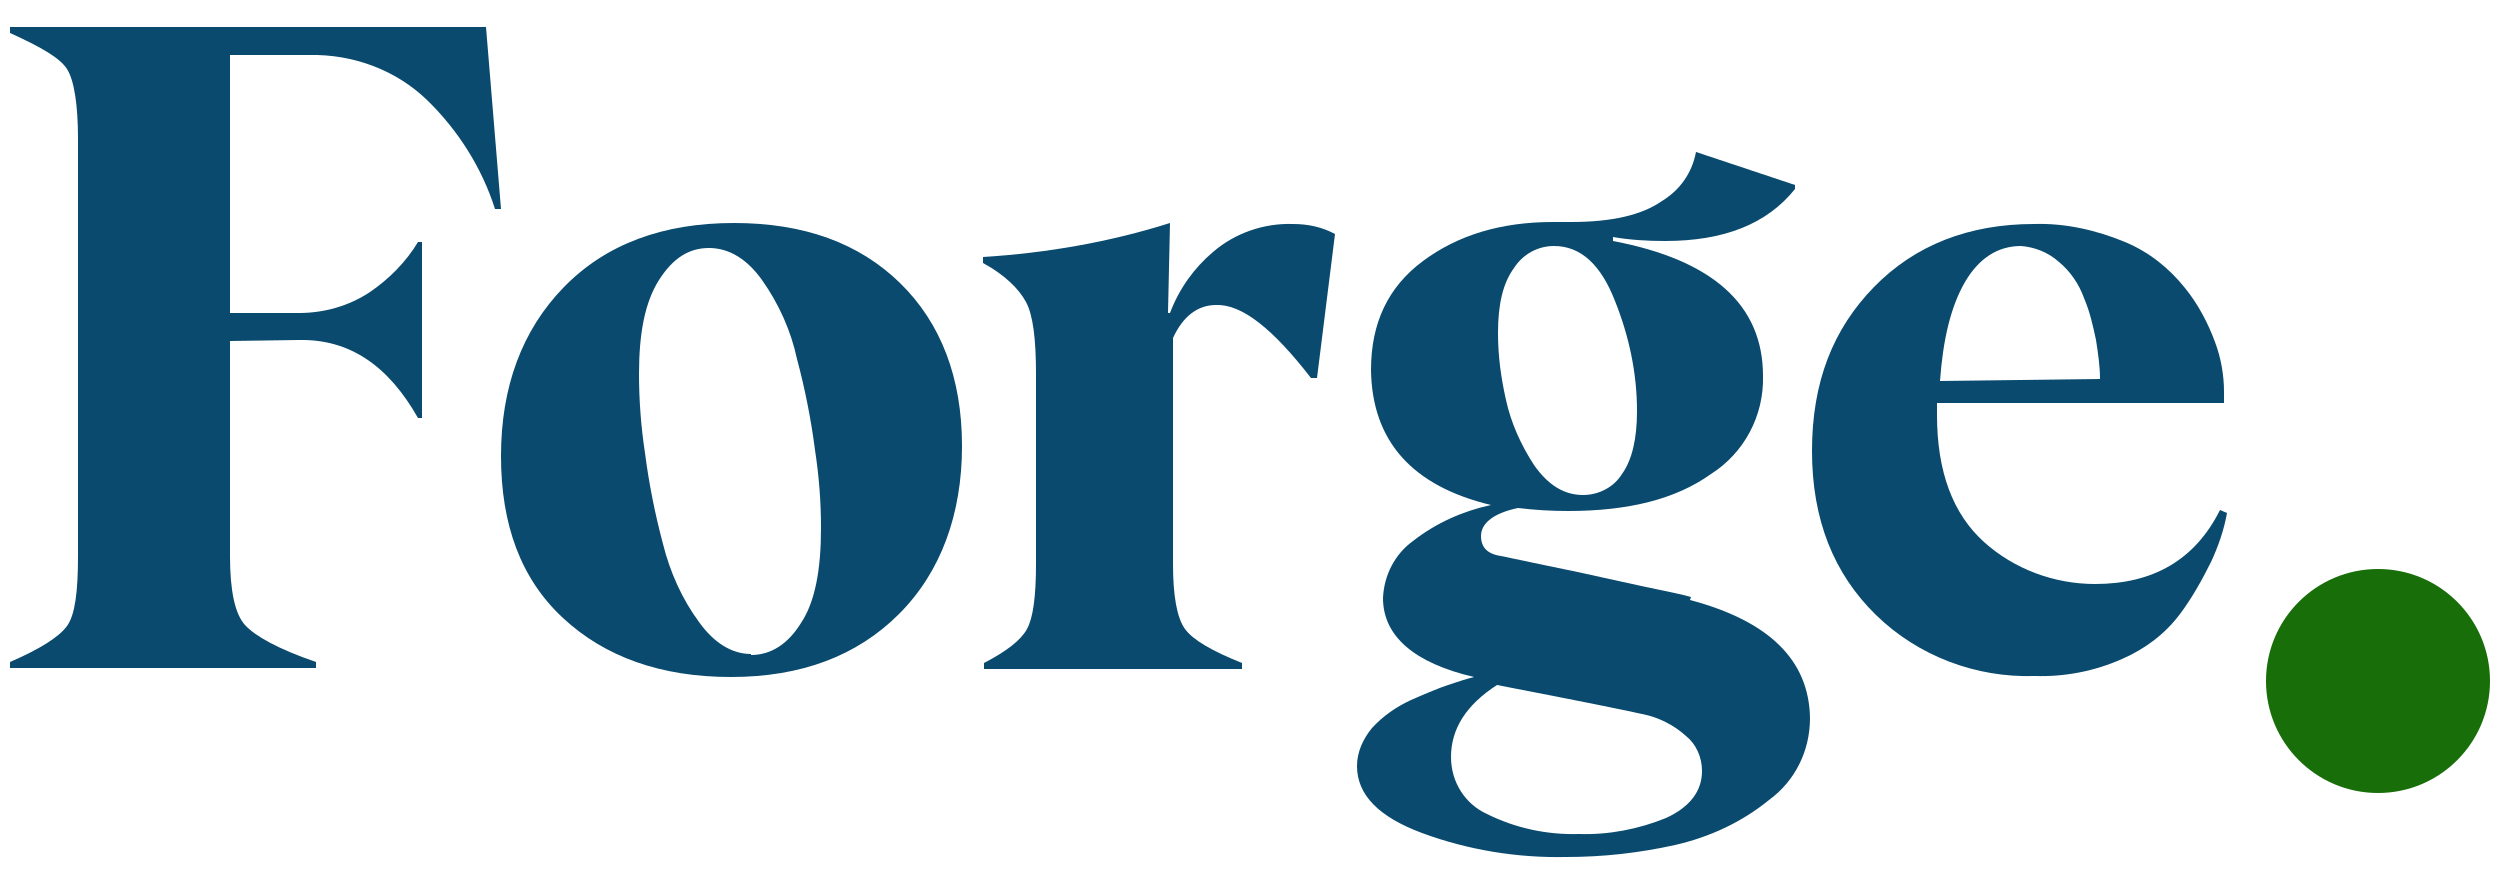
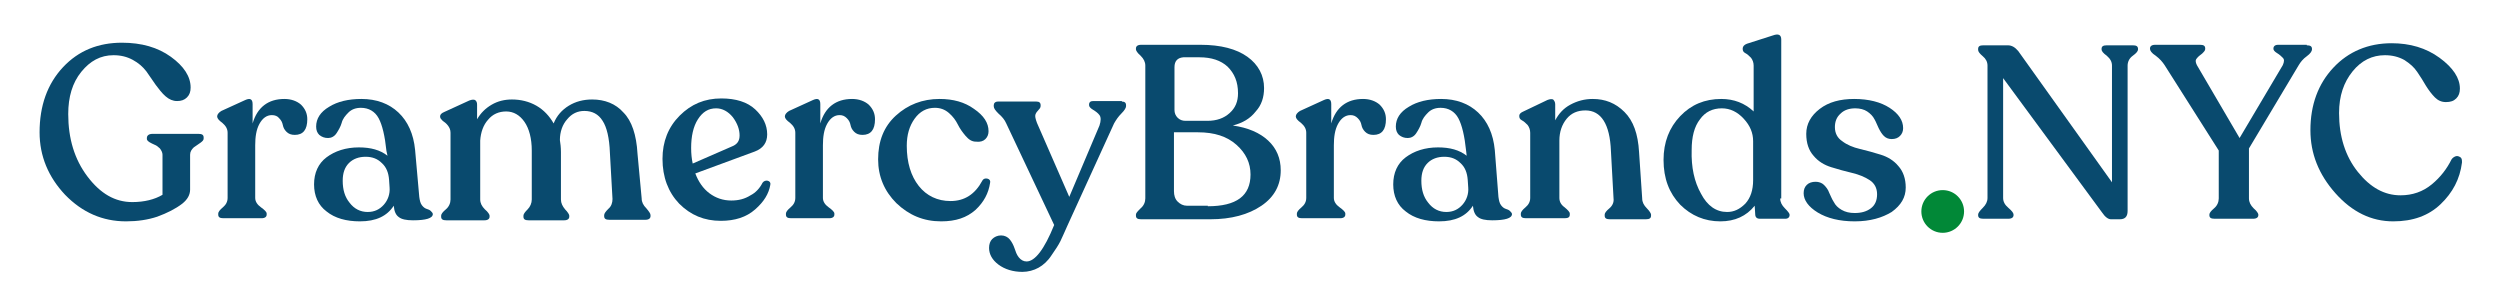
- <svg xmlns="http://www.w3.org/2000/svg" version="1.1" id="Layer_1" x="0px" y="0px" viewBox="0 0 250 89.4" style="enable-background:new 0 0 250 89.4;" xml:space="preserve">
+ <svg xmlns="http://www.w3.org/2000/svg" version="1.1" id="Layer_1" x="0px" y="0px" viewBox="0 0 480 57" style="enable-background:new 0 0 480 57;" xml:space="preserve">
  <style type="text/css">
- 	.st0{fill:#186E09;}
+ 	.st0{fill:#018837;}
	.st1{fill:#094A6E;}
</style>
-   <circle class="st0" cx="237.8" cy="68.1" r="11.2" />
-   <path class="st1" d="M50.1,20.9h-0.6c-1.3-4.1-3.7-7.9-6.8-10.9C39.6,7,35.3,5.4,30.9,5.5H23v25.8h6.9c2.5,0,5-0.7,7.1-2.1  c1.9-1.3,3.6-3,4.8-5h0.4v17.6h-0.4c-3-5.3-6.9-7.9-11.9-7.8L23,34.1v21.5c0,3.5,0.5,5.8,1.5,6.9s3.3,2.4,7.1,3.7v0.6H1v-0.6  c3-1.3,4.9-2.5,5.7-3.6s1.1-3.4,1.1-7V13.9c0-3.5-0.4-5.9-1.1-7S4.1,4.7,1,3.3V2.7h47.6L50.1,20.9z" />
-   <path class="st1" d="M73.1,67.7c-7,0-12.6-2-16.8-5.9c-4.2-3.9-6.2-9.3-6.2-16.2s2.1-12.6,6.3-16.9s9.9-6.4,17-6.4  c7,0,12.5,2,16.6,6c4.1,4,6.2,9.5,6.2,16.3s-2.1,12.6-6.3,16.8S80.1,67.7,73.1,67.7L73.1,67.7z M75.1,65.5c2,0,3.7-1.1,5-3.2  c1.4-2.1,2-5.3,2-9.5c0-2.6-0.2-5.2-0.6-7.8c-0.4-3.1-1-6.1-1.8-9.1c-0.6-2.8-1.8-5.5-3.5-7.9c-1.5-2.1-3.3-3.2-5.3-3.2  s-3.6,1-5,3.2s-2,5.3-2,9.4c0,2.6,0.2,5.3,0.6,7.9c0.4,3.1,1,6.1,1.8,9.1c0.7,2.8,1.9,5.5,3.6,7.8c1.5,2.1,3.3,3.2,5.2,3.2  L75.1,65.5z" />
-   <path class="st1" d="M98.4,66.3c2.3-1.2,3.7-2.3,4.3-3.4s0.9-3.2,0.9-6.5v-19c0-3.5-0.3-5.9-1-7.2s-2.1-2.7-4.3-3.9v-0.6  c6.4-0.4,12.7-1.5,18.7-3.4l-0.2,9h0.2c0.9-2.4,2.4-4.5,4.3-6.1c2.2-1.9,5.1-2.9,8-2.8c1.5,0,2.9,0.3,4.2,1l-1.8,14.4h-0.6  c-3.8-4.9-6.9-7.4-9.5-7.3c-1.8,0-3.3,1.1-4.3,3.3v22.6c0,3.2,0.4,5.4,1.2,6.5s2.7,2.2,5.7,3.4v0.6H98.4L98.4,66.3z" />
-   <path class="st1" d="M169,60c7.9,2.1,11.9,6,12,11.8c0,3.3-1.5,6.3-4.1,8.2c-2.7,2.2-5.9,3.7-9.4,4.5c-3.6,0.8-7.2,1.2-10.9,1.2  c-4.9,0.1-9.8-0.7-14.4-2.4c-4.3-1.6-6.5-3.8-6.5-6.7c0-1.4,0.6-2.7,1.5-3.8c1.1-1.2,2.4-2.1,3.9-2.8c1.6-0.7,2.8-1.2,3.7-1.5  s1.8-0.6,2.6-0.8c-6-1.4-9.1-4.1-9.1-7.9c0.1-2.3,1.2-4.4,3-5.7c2.3-1.8,5-3,7.8-3.6c-7.9-1.9-11.9-6.4-12-13.5  c0-4.7,1.7-8.3,5.2-10.9s7.8-3.9,13-3.9h1.8c4.1,0,7.1-0.7,9.1-2.1c1.8-1.1,3-2.8,3.4-4.9l9.9,3.3v0.4c-2.8,3.5-7.1,5.2-13,5.2  c-1.7,0-3.5-0.1-5.2-0.4v0.4c10,1.9,15,6.4,15,13.5c0.1,4-1.9,7.7-5.2,9.8c-3.5,2.5-8.2,3.7-14.3,3.7c-1.7,0-3.3-0.1-5-0.3  c-2.4,0.5-3.7,1.5-3.7,2.8c0,1.1,0.6,1.8,2,2l3.8,0.8c2.5,0.5,5.3,1.1,8.4,1.8c3.1,0.7,5.4,1.1,6.8,1.5L169,60z M157.9,83.4  c3,0.1,6-0.5,8.7-1.6c2.4-1.1,3.6-2.7,3.6-4.7c0-1.4-0.6-2.7-1.6-3.5c-1.2-1.1-2.8-1.9-4.4-2.2c-1.3-0.3-6.2-1.3-14.5-2.9  c-3.1,2-4.6,4.4-4.6,7.2c0,2.5,1.4,4.7,3.6,5.7C151.5,82.8,154.7,83.5,157.9,83.4L157.9,83.4z M155.4,24.6c-1.6,0-3.1,0.8-4,2.2  c-1.1,1.5-1.6,3.6-1.6,6.5c0,2.3,0.3,4.5,0.8,6.7c0.5,2.3,1.5,4.5,2.8,6.5c1.4,2,3,3,4.9,3c1.6,0,3.1-0.8,3.9-2.1  c1-1.4,1.5-3.5,1.5-6.3c0-3.8-0.8-7.5-2.2-11C160.1,26.5,158.1,24.6,155.4,24.6L155.4,24.6z" />
-   <path class="st1" d="M222.7,51.3c-0.3,1.7-0.9,3.4-1.6,4.9c-0.9,1.8-1.9,3.6-3.1,5.2c-1.5,2-3.5,3.5-5.8,4.5  c-2.7,1.2-5.7,1.8-8.7,1.7c-5.9,0.2-11.7-2-15.9-6.1c-4.2-4.1-6.4-9.5-6.4-16.4s2.1-12.2,6.2-16.4s9.5-6.3,16-6.3  c3.1-0.1,6.2,0.6,9.1,1.8c2.4,1,4.4,2.6,6,4.6c1.3,1.6,2.3,3.5,3,5.4c0.6,1.6,0.9,3.3,0.9,5v1.1h-28.7v1.2c0,5.7,1.6,9.9,4.7,12.7  c3,2.7,7,4.2,11.1,4.2c5.8,0,10-2.4,12.5-7.4L222.7,51.3z M202.1,24.6c-2.3,0-4.2,1.2-5.6,3.6s-2.2,5.7-2.5,9.9l16-0.2  c0-1.3-0.2-2.6-0.4-3.9c-0.3-1.4-0.6-2.8-1.2-4.2c-0.5-1.4-1.4-2.7-2.5-3.6C204.8,25.2,203.4,24.7,202.1,24.6L202.1,24.6z" />
+   <g>
+     <circle class="st0" cx="373" cy="40.6" r="4.1" />
+     <g>
+       <path class="st1" d="M24.2,42.5c-4.5,0-8.4-1.7-11.7-5.1c-3.2-3.4-4.9-7.4-4.9-12c0-5.1,1.5-9.3,4.5-12.5c3-3.2,6.8-4.7,11.3-4.7    c3.8,0,6.9,0.9,9.4,2.7c2.5,1.8,3.8,3.8,3.8,5.9c0,0.8-0.2,1.4-0.7,1.9c-0.5,0.5-1.1,0.7-1.9,0.7c-0.8,0-1.5-0.3-2.2-0.9    c-0.7-0.6-1.3-1.4-1.9-2.2c-0.6-0.9-1.2-1.7-1.8-2.6c-0.7-0.9-1.5-1.6-2.6-2.2c-1.1-0.6-2.3-0.9-3.7-0.9c-2.5,0-4.5,1.1-6.2,3.2    c-1.7,2.1-2.5,4.8-2.5,8.1c0,4.7,1.2,8.7,3.7,12s5.3,4.9,8.6,4.9c2.3,0,4.3-0.5,5.8-1.4v-7.7c0-0.4-0.2-0.8-0.5-1.2    c-0.3-0.3-0.7-0.6-1-0.7c-0.4-0.2-0.7-0.3-1-0.5c-0.3-0.2-0.5-0.4-0.5-0.6v-0.2c0-0.5,0.4-0.8,1.1-0.8l8.8,0c0.7,0,1,0.2,1,0.7    v0.2c0,0.3-0.2,0.5-0.6,0.8c-0.4,0.3-0.9,0.6-1.3,0.9c-0.4,0.4-0.7,0.8-0.7,1.4v6.7c0,1-0.5,1.9-1.5,2.7c-1.3,1-2.9,1.8-4.8,2.5    C28.4,42.2,26.4,42.5,24.2,42.5z" />
+       <path class="st1" d="M54.6,19c1.3,0,2.4,0.4,3.2,1.1c0.8,0.8,1.2,1.7,1.2,2.8c0,2-0.8,3-2.4,3c-0.7,0-1.2-0.2-1.6-0.6    c-0.4-0.4-0.6-0.8-0.7-1.3c-0.1-0.5-0.3-0.9-0.7-1.3c-0.3-0.4-0.8-0.6-1.4-0.6c-1,0-1.8,0.6-2.4,1.7c-0.6,1.1-0.8,2.5-0.8,4.1    v10.1c0,0.7,0.4,1.3,1.1,1.8c0.7,0.5,1.1,0.9,1.1,1.2v0.2c0,0.4-0.3,0.7-1,0.7h-7.3c-0.7,0-1-0.2-1-0.7v-0.2    c0-0.3,0.3-0.7,0.9-1.2c0.6-0.5,0.9-1.1,0.9-1.8V25.5c0-0.7-0.3-1.3-1-1.9c-0.7-0.5-1-0.9-1-1.2v-0.1c0-0.3,0.3-0.7,0.8-1l4.6-2.1    c0.9-0.4,1.4-0.2,1.4,0.8v3.7C49.4,20.6,51.5,19,54.6,19z" />
+       <path class="st1" d="M80.5,37.8c0.1,0.7,0.2,1.2,0.5,1.6c0.3,0.4,0.6,0.6,0.9,0.7c0.3,0.1,0.6,0.2,0.8,0.4s0.4,0.4,0.4,0.6    c0,0.8-1.3,1.2-3.8,1.2c-1.3,0-2.2-0.2-2.7-0.6c-0.6-0.4-0.9-1.1-1-2.2c-1.3,2-3.4,3-6.5,3c-2.6,0-4.8-0.6-6.4-1.9    c-1.6-1.2-2.4-3-2.4-5.2c0-2.2,0.8-4,2.4-5.2c1.6-1.2,3.7-1.9,6.2-1.9c2.3,0,4.1,0.5,5.5,1.6L74.2,29c-0.3-2.9-0.8-5-1.5-6.3    c-0.7-1.3-1.9-2-3.4-2c-1,0-1.8,0.3-2.4,0.9c-0.6,0.6-1.1,1.2-1.3,2c-0.2,0.7-0.6,1.4-1,2c-0.4,0.6-1,0.9-1.6,0.9    c-0.7,0-1.2-0.2-1.7-0.6c-0.4-0.4-0.6-0.9-0.6-1.6c0-1.5,0.8-2.8,2.5-3.8c1.6-1,3.7-1.5,6.2-1.5c2.9,0,5.3,0.9,7.1,2.6    c1.8,1.7,2.9,4.1,3.2,7.2L80.5,37.8z M70.6,40.7c1.3,0,2.3-0.5,3.1-1.4c0.8-0.9,1.2-2.1,1.1-3.3l-0.1-1.5    c-0.1-1.3-0.5-2.4-1.4-3.2c-0.8-0.8-1.8-1.2-3.1-1.2c-1.3,0-2.4,0.4-3.2,1.2c-0.8,0.8-1.2,1.9-1.2,3.4c0,1.7,0.4,3.1,1.3,4.2    C68,40.1,69.2,40.7,70.6,40.7z" />
+       <path class="st1" d="M123.2,38.1c0,0.7,0.3,1.3,0.9,1.9c0.5,0.6,0.8,1,0.8,1.3v0.2c0,0.4-0.3,0.7-1,0.7H117c-0.7,0-1-0.2-1-0.7    v-0.2c0-0.3,0.3-0.7,0.8-1.2c0.6-0.5,0.8-1.2,0.8-1.9l-0.5-8.9c-0.1-2.8-0.6-4.9-1.4-6.1c-0.8-1.3-2-1.9-3.5-1.9    c-1.3,0-2.4,0.5-3.3,1.6c-0.9,1-1.4,2.4-1.4,4c0.1,0.6,0.2,1.4,0.2,2.3v9.1c0,0.7,0.3,1.3,0.8,1.9c0.5,0.5,0.8,1,0.8,1.2v0.2    c0,0.4-0.3,0.7-1,0.7h-6.8c-0.7,0-1-0.2-1-0.7v-0.2c0-0.3,0.3-0.7,0.8-1.2c0.5-0.5,0.8-1.2,0.8-1.9v-9.4c0-2.3-0.5-4.2-1.4-5.5    c-0.9-1.3-2.1-2-3.5-2c-1.4,0-2.6,0.5-3.5,1.6c-0.9,1-1.4,2.4-1.5,4l0,11.3c0,0.7,0.3,1.3,0.9,1.9c0.6,0.5,0.9,1,0.9,1.2v0.2    c0,0.4-0.3,0.7-1,0.7h-7.3c-0.7,0-1-0.2-1-0.7v-0.2c0-0.3,0.3-0.7,0.9-1.2c0.6-0.5,0.9-1.2,0.9-1.9V25.5c0-0.6-0.2-1-0.5-1.4    c-0.3-0.4-0.7-0.7-1-0.9c-0.3-0.3-0.5-0.5-0.5-0.8v-0.1c0-0.3,0.3-0.6,0.8-0.8l4.8-2.2c0.5-0.2,0.9-0.2,1.1-0.1    c0.3,0.2,0.4,0.5,0.4,0.9v2.8c0.7-1.2,1.6-2.1,2.8-2.8c1.2-0.7,2.5-1,3.9-1c1.7,0,3.3,0.4,4.7,1.2c1.4,0.8,2.5,2,3.3,3.4    c0.6-1.5,1.6-2.6,2.9-3.4c1.3-0.8,2.8-1.2,4.5-1.2c2.4,0,4.5,0.8,6,2.5c1.6,1.6,2.5,4.3,2.7,7.9L123.2,38.1z" />
+       <path class="st1" d="M146.4,35.1c0.2-0.3,0.6-0.5,1-0.4c0.4,0.1,0.6,0.4,0.5,0.8c-0.3,1.7-1.2,3.2-2.9,4.7    c-1.7,1.5-3.9,2.2-6.6,2.2c-3.2,0-5.8-1.1-8-3.3c-2.1-2.2-3.2-5.1-3.2-8.6c0-3.3,1.1-6.1,3.3-8.3c2.2-2.2,4.8-3.3,8-3.3    c2.8,0,5,0.7,6.5,2.1c1.5,1.4,2.3,3,2.3,4.8c0,1.6-0.8,2.7-2.4,3.3l-11.4,4.2c0.6,1.6,1.5,2.9,2.7,3.8c1.2,0.9,2.6,1.4,4.2,1.4    c1.4,0,2.6-0.3,3.7-1C145.1,37,145.9,36.1,146.4,35.1z M137.5,20.8c-1.5,0-2.6,0.7-3.5,2.1s-1.3,3.3-1.3,5.5c0,1.1,0.1,2.1,0.3,3    l7.8-3.4c0.8-0.4,1.2-1,1.2-2c0-1.1-0.4-2.3-1.3-3.5C139.8,21.4,138.7,20.8,137.5,20.8z" />
+       <path class="st1" d="M163.6,19c1.3,0,2.4,0.4,3.2,1.1c0.8,0.8,1.2,1.7,1.2,2.8c0,2-0.8,3-2.4,3c-0.7,0-1.2-0.2-1.6-0.6    s-0.6-0.8-0.7-1.3c-0.1-0.5-0.3-0.9-0.7-1.3s-0.8-0.6-1.4-0.6c-1,0-1.8,0.6-2.4,1.7c-0.6,1.1-0.8,2.5-0.8,4.1v10.1    c0,0.7,0.4,1.3,1.1,1.8c0.7,0.5,1.1,0.9,1.1,1.2v0.2c0,0.4-0.3,0.7-1,0.7h-7.3c-0.7,0-1-0.2-1-0.7v-0.2c0-0.3,0.3-0.7,0.9-1.2    c0.6-0.5,0.9-1.1,0.9-1.8V25.5c0-0.7-0.3-1.3-1-1.9c-0.7-0.5-1-0.9-1-1.2v-0.1c0-0.3,0.3-0.7,0.8-1l4.6-2.1    c0.9-0.4,1.4-0.2,1.4,0.8v3.7C158.4,20.6,160.5,19,163.6,19z" />
+       <path class="st1" d="M180.7,42.5c-3.4,0-6.2-1.2-8.6-3.5c-2.3-2.3-3.5-5.1-3.5-8.4c0-3.5,1.1-6.3,3.4-8.4c2.3-2.1,5.1-3.2,8.4-3.2    c2.6,0,4.8,0.6,6.6,1.9c1.9,1.3,2.8,2.7,2.8,4.3c0,0.6-0.2,1.1-0.6,1.5c-0.4,0.4-1,0.6-1.8,0.5c-0.8,0-1.4-0.4-2-1.1    c-0.6-0.7-1.1-1.4-1.5-2.2c-0.4-0.8-0.9-1.5-1.7-2.2s-1.7-1-2.7-1c-1.6,0-2.9,0.7-3.9,2.1c-1,1.4-1.5,3.1-1.5,5.2    c0,3.2,0.8,5.8,2.3,7.7c1.5,1.9,3.6,2.9,6.1,2.9c2.7,0,4.7-1.3,6.1-3.9c0.2-0.4,0.6-0.5,1-0.4s0.6,0.4,0.5,0.8    c-0.3,2-1.2,3.7-2.8,5.2C185.6,41.8,183.5,42.5,180.7,42.5z" />
+       <path class="st1" d="M215.4,19.5c0.5,0,0.8,0.2,0.8,0.7v0.2c0,0.3-0.3,0.8-0.9,1.4c-0.6,0.6-1,1.2-1.4,1.9l-8.9,19.5    c-0.6,1.3-1,2.3-1.4,3.1c-0.4,0.8-1,1.7-1.7,2.7c-0.7,1.1-1.6,1.9-2.5,2.4c-0.9,0.5-2,0.8-3.1,0.8c-1.8,0-3.4-0.5-4.6-1.4    s-1.8-2-1.8-3.2c0-0.7,0.2-1.3,0.6-1.7c0.4-0.4,1-0.7,1.7-0.7c0.7,0,1.3,0.3,1.7,0.8c0.4,0.5,0.7,1.1,0.9,1.7    c0.2,0.6,0.4,1.2,0.8,1.7c0.4,0.5,0.9,0.8,1.5,0.8c1.6,0,3.4-2.3,5.3-7l-9.2-19.5c-0.3-0.7-0.8-1.3-1.5-1.9    c-0.6-0.6-0.9-1-0.9-1.4v-0.2c0-0.4,0.3-0.7,0.8-0.7h7.4c0.5,0,0.8,0.2,0.8,0.7v0.1c0,0.3-0.1,0.5-0.4,0.8    c-0.3,0.3-0.5,0.6-0.6,0.9c-0.1,0.3,0,0.8,0.3,1.6l6.2,14.2l5.8-13.7c0.3-0.9,0.3-1.6,0-2c-0.3-0.4-0.7-0.7-1.2-1    c-0.5-0.3-0.8-0.6-0.8-0.9v-0.1c0-0.5,0.3-0.7,0.8-0.7H215.4z" />
+       <path class="st1" d="M236.7,24.1c2.9,0.4,5.2,1.4,6.8,2.9c1.6,1.5,2.4,3.4,2.4,5.7c0,2.8-1.2,5.1-3.7,6.8    c-2.5,1.7-5.8,2.6-9.8,2.6h-13.3c-0.7,0-1-0.2-1-0.7v-0.2c0-0.3,0.3-0.6,0.9-1.2c0.6-0.5,0.9-1.2,0.9-1.9V12.6    c0-0.7-0.3-1.3-0.9-1.9c-0.6-0.5-0.9-1-0.9-1.2V9.3c0-0.4,0.3-0.7,1-0.7h11.4c3.9,0,6.9,0.8,9,2.3s3.2,3.6,3.2,6    c0,1.8-0.5,3.3-1.6,4.5C240,22.8,238.6,23.6,236.7,24.1z M225.5,12.9v8.2c0,0.6,0.2,1.1,0.6,1.5s0.9,0.6,1.5,0.6h4.2    c1.8,0,3.2-0.5,4.3-1.5c1.1-1,1.6-2.2,1.6-3.8c0-2.2-0.7-3.8-2-5.1c-1.3-1.2-3.1-1.8-5.4-1.8h-3.1    C226.1,11.1,225.5,11.7,225.5,12.9z M231.9,39.6c5.5,0,8.2-2,8.2-6.1c0-2.2-0.9-4.1-2.7-5.7c-1.8-1.6-4.2-2.4-7.4-2.4h-4.6v11.3    c0,0.8,0.2,1.5,0.7,2c0.5,0.5,1.1,0.8,1.8,0.8H231.9z" />
+       <path class="st1" d="M261.7,19c1.3,0,2.4,0.4,3.2,1.1c0.8,0.8,1.2,1.7,1.2,2.8c0,2-0.8,3-2.4,3c-0.7,0-1.2-0.2-1.6-0.6    s-0.6-0.8-0.7-1.3c-0.1-0.5-0.3-0.9-0.7-1.3s-0.8-0.6-1.4-0.6c-1,0-1.8,0.6-2.4,1.7c-0.6,1.1-0.8,2.5-0.8,4.1v10.1    c0,0.7,0.4,1.3,1.1,1.8c0.7,0.5,1.1,0.9,1.1,1.2v0.2c0,0.4-0.3,0.7-1,0.7h-7.3c-0.7,0-1-0.2-1-0.7v-0.2c0-0.3,0.3-0.7,0.9-1.2    c0.6-0.5,0.9-1.1,0.9-1.8V25.5c0-0.7-0.3-1.3-1-1.9c-0.7-0.5-1-0.9-1-1.2v-0.1c0-0.3,0.3-0.7,0.8-1l4.6-2.1    c0.9-0.4,1.4-0.2,1.4,0.8v3.7C256.5,20.6,258.6,19,261.7,19z" />
+       <path class="st1" d="M287.7,37.8c0.1,0.7,0.2,1.2,0.5,1.6c0.3,0.4,0.6,0.6,0.9,0.7c0.3,0.1,0.6,0.2,0.8,0.4    c0.2,0.2,0.4,0.4,0.4,0.6c0,0.8-1.3,1.2-3.8,1.2c-1.3,0-2.2-0.2-2.7-0.6c-0.6-0.4-0.9-1.1-1-2.2c-1.3,2-3.4,3-6.5,3    c-2.6,0-4.8-0.6-6.4-1.9c-1.6-1.2-2.4-3-2.4-5.2c0-2.2,0.8-4,2.4-5.2c1.6-1.2,3.7-1.9,6.2-1.9c2.3,0,4.1,0.5,5.5,1.6l-0.1-0.9    c-0.3-2.9-0.8-5-1.5-6.3c-0.7-1.3-1.9-2-3.4-2c-1,0-1.8,0.3-2.4,0.9c-0.6,0.6-1.1,1.2-1.3,2c-0.2,0.7-0.6,1.4-1,2    c-0.4,0.6-1,0.9-1.6,0.9c-0.7,0-1.2-0.2-1.7-0.6c-0.4-0.4-0.6-0.9-0.6-1.6c0-1.5,0.8-2.8,2.5-3.8c1.6-1,3.7-1.5,6.2-1.5    c2.9,0,5.3,0.9,7.1,2.6c1.8,1.7,2.9,4.1,3.2,7.2L287.7,37.8z M277.7,40.7c1.3,0,2.3-0.5,3.1-1.4c0.8-0.9,1.2-2.1,1.1-3.3l-0.1-1.5    c-0.1-1.3-0.5-2.4-1.4-3.2c-0.8-0.8-1.8-1.2-3.1-1.2c-1.3,0-2.4,0.4-3.2,1.2c-0.8,0.8-1.2,1.9-1.2,3.4c0,1.7,0.4,3.1,1.3,4.2    C275.1,40.1,276.3,40.7,277.7,40.7z" />
+       <path class="st1" d="M315.3,38.1c0,0.7,0.3,1.3,0.9,1.9c0.5,0.5,0.8,1,0.8,1.2v0.2c0,0.5-0.3,0.7-1,0.7h-6.9c-0.7,0-1-0.2-1-0.7    v-0.2c0-0.3,0.3-0.7,0.9-1.2c0.6-0.5,0.9-1.2,0.8-1.9l-0.5-9.1c-0.2-5.2-1.9-7.8-4.9-7.8c-1.5,0-2.7,0.5-3.6,1.6    c-0.9,1.1-1.4,2.5-1.4,4.2v11c0,0.7,0.3,1.3,1,1.8c0.6,0.5,1,0.9,1,1.2v0.2c0,0.5-0.3,0.7-1,0.7H293c-0.7,0-1-0.2-1-0.7v-0.2    c0-0.3,0.3-0.7,0.9-1.2c0.6-0.5,0.9-1.1,0.9-1.8V25.5c0-0.6-0.2-1.1-0.5-1.5c-0.4-0.4-0.7-0.7-1.1-0.9s-0.5-0.5-0.5-0.8v-0.1    c0-0.3,0.3-0.6,0.8-0.8l4.6-2.2c0.5-0.2,0.9-0.2,1.1-0.1c0.2,0.2,0.4,0.5,0.4,0.9v3.1c0.7-1.3,1.6-2.3,2.9-3    c1.3-0.7,2.7-1.1,4.3-1.1c2.4,0,4.4,0.8,6.1,2.5c1.7,1.7,2.6,4.2,2.8,7.7L315.3,38.1z" />
+       <path class="st1" d="M341.8,38.1c0,0.7,0.3,1.3,0.9,1.9c0.6,0.6,0.9,1,0.9,1.2v0.1c0,0.4-0.3,0.7-0.8,0.7h-4.9    c-0.6,0-0.9-0.3-0.9-0.9l-0.1-1.6c-1.6,2-3.8,3-6.6,3c-3,0-5.6-1.1-7.7-3.2c-2.1-2.2-3.2-5-3.2-8.6c0-3.4,1.1-6.2,3.2-8.4    c2.1-2.2,4.7-3.3,7.9-3.3c2.4,0,4.5,0.8,6.2,2.4v-8.8c0-0.6-0.2-1.1-0.5-1.5c-0.4-0.4-0.7-0.7-1.1-0.9c-0.4-0.2-0.5-0.5-0.5-0.8    V9.3c0-0.4,0.3-0.7,0.8-0.9l5-1.6c1.1-0.4,1.6-0.1,1.6,0.8V38.1z M331.6,40.7c1.3,0,2.4-0.5,3.5-1.6c1-1.1,1.5-2.6,1.5-4.5v-7.5    c0-1.6-0.6-3-1.8-4.3c-1.2-1.3-2.6-2-4.2-2c-1.8,0-3.2,0.7-4.2,2.1c-1.1,1.4-1.6,3.4-1.6,5.9c-0.1,3.3,0.5,6.1,1.8,8.4    C327.8,39.5,329.5,40.7,331.6,40.7z" />
+       <path class="st1" d="M356.1,42.5c-2.9,0-5.3-0.6-7.1-1.7c-1.8-1.1-2.7-2.4-2.7-3.7c0-0.7,0.2-1.2,0.6-1.6c0.4-0.4,1-0.6,1.7-0.6    c0.6,0,1.2,0.2,1.6,0.6c0.4,0.4,0.8,0.9,1,1.5c0.3,0.6,0.5,1.2,0.9,1.8c0.3,0.6,0.8,1.1,1.5,1.5c0.7,0.4,1.5,0.6,2.5,0.6    c1.3,0,2.3-0.3,3.1-0.9c0.8-0.6,1.2-1.5,1.2-2.7c0-1.2-0.5-2.1-1.4-2.7c-0.9-0.6-2.1-1.1-3.4-1.4c-1.3-0.3-2.7-0.7-4-1.1    c-1.3-0.4-2.5-1.1-3.4-2.2c-0.9-1-1.4-2.4-1.4-4.2c0-1.9,0.9-3.5,2.6-4.8c1.7-1.3,3.9-1.9,6.6-1.9c2.8,0,5.1,0.6,6.8,1.7    c1.7,1.1,2.6,2.4,2.6,3.9c0,0.6-0.2,1.1-0.6,1.5c-0.4,0.4-0.9,0.6-1.6,0.6c-0.6,0-1.1-0.2-1.5-0.6c-0.4-0.4-0.7-0.9-1-1.5    c-0.3-0.6-0.5-1.2-0.8-1.7c-0.3-0.6-0.8-1.1-1.4-1.5c-0.6-0.4-1.4-0.6-2.3-0.6c-1.1,0-2.1,0.3-2.8,1c-0.8,0.7-1.1,1.6-1.1,2.6    c0,1.2,0.5,2.1,1.4,2.7c0.9,0.7,2.1,1.2,3.4,1.5c1.3,0.3,2.7,0.7,4,1.1c1.3,0.4,2.5,1.1,3.4,2.2c0.9,1,1.4,2.4,1.4,4.1    c0,1.9-0.9,3.4-2.7,4.7C361.4,41.8,359.1,42.5,356.1,42.5z" />
+       <path class="st1" d="M409.5,8.7c0.7,0,1,0.2,1,0.7v0.1c0,0.3-0.3,0.7-1,1.2c-0.7,0.5-1,1.2-1,1.9v27.9c0,1.1-0.5,1.6-1.5,1.6h-1.7    c-0.5,0-1.1-0.4-1.7-1.3l-19-25.8V38c0,0.7,0.3,1.3,1,1.9c0.7,0.6,1,1,1,1.3v0.1c0,0.4-0.3,0.7-1,0.7h-4.8c-0.7,0-1-0.2-1-0.7    v-0.1c0-0.3,0.3-0.7,0.9-1.3c0.6-0.6,0.9-1.2,0.9-1.9V12.6c0-0.7-0.3-1.3-0.9-1.8c-0.6-0.5-0.9-0.9-0.9-1.2V9.4    c0-0.5,0.3-0.7,1-0.7h4.7c0.8,0,1.4,0.4,2,1.1L405.5,35V12.6c0-0.7-0.3-1.3-1-1.9c-0.7-0.5-1-0.9-1-1.2V9.4c0-0.5,0.3-0.7,1-0.7    H409.5z" />
+       <path class="st1" d="M442.9,8.7c0.7,0,1,0.2,1,0.7v0.1c0,0.3-0.3,0.8-1,1.3c-0.7,0.5-1.2,1.1-1.6,1.8l-9.5,15.9v9.6    c0,0.7,0.3,1.3,0.9,1.9c0.6,0.5,0.9,1,0.9,1.2v0.1c0,0.4-0.3,0.7-1,0.7h-7.4c-0.7,0-1-0.2-1-0.7v-0.1c0-0.3,0.3-0.7,0.9-1.2    c0.6-0.5,0.9-1.2,0.9-1.9v-9.2l-10.4-16.4c-0.4-0.6-0.9-1.2-1.7-1.8c-0.8-0.5-1.1-1-1.1-1.3V9.3c0-0.4,0.3-0.7,1-0.7h8.6    c0.7,0,1,0.2,1,0.7v0.1c0,0.3-0.2,0.5-0.6,0.9c-0.4,0.3-0.8,0.6-1,0.9c-0.3,0.3-0.3,0.7,0,1.3l8.2,14l8.3-14    c0.3-0.7,0.3-1.1,0-1.4c-0.3-0.3-0.6-0.6-1.1-0.9c-0.5-0.3-0.7-0.6-0.7-0.8V9.3c0-0.4,0.3-0.7,0.9-0.7H442.9z" />
+       <path class="st1" d="M459.5,42.5c-4.2,0-7.9-1.8-11.1-5.4c-3.2-3.6-4.8-7.6-4.8-12.1c0-4.9,1.5-8.9,4.4-12s6.7-4.7,11.2-4.7    c3.5,0,6.6,0.9,9.2,2.8c2.6,1.9,3.9,3.9,3.9,5.9c0,0.8-0.2,1.4-0.7,1.9s-1.1,0.7-2,0.7c-0.8,0-1.5-0.3-2.1-0.9    c-0.6-0.6-1.2-1.4-1.7-2.2c-0.5-0.9-1.1-1.8-1.7-2.7c-0.6-0.9-1.4-1.6-2.5-2.3c-1.1-0.6-2.3-0.9-3.7-0.9c-2.4,0-4.5,1-6.2,3.1    c-1.7,2.1-2.6,4.7-2.6,8c0,4.5,1.2,8.3,3.6,11.3c2.4,3,5.1,4.5,8.2,4.5c2.3,0,4.3-0.7,6-2.1c1.7-1.4,2.9-3,3.8-4.8    c0.2-0.3,0.5-0.5,0.8-0.6c0.3-0.1,0.6,0,0.9,0.2s0.3,0.6,0.3,1c-0.4,3.2-1.8,5.8-4.1,8C466.3,41.4,463.3,42.5,459.5,42.5z" />
+     </g>
+   </g>
</svg>
